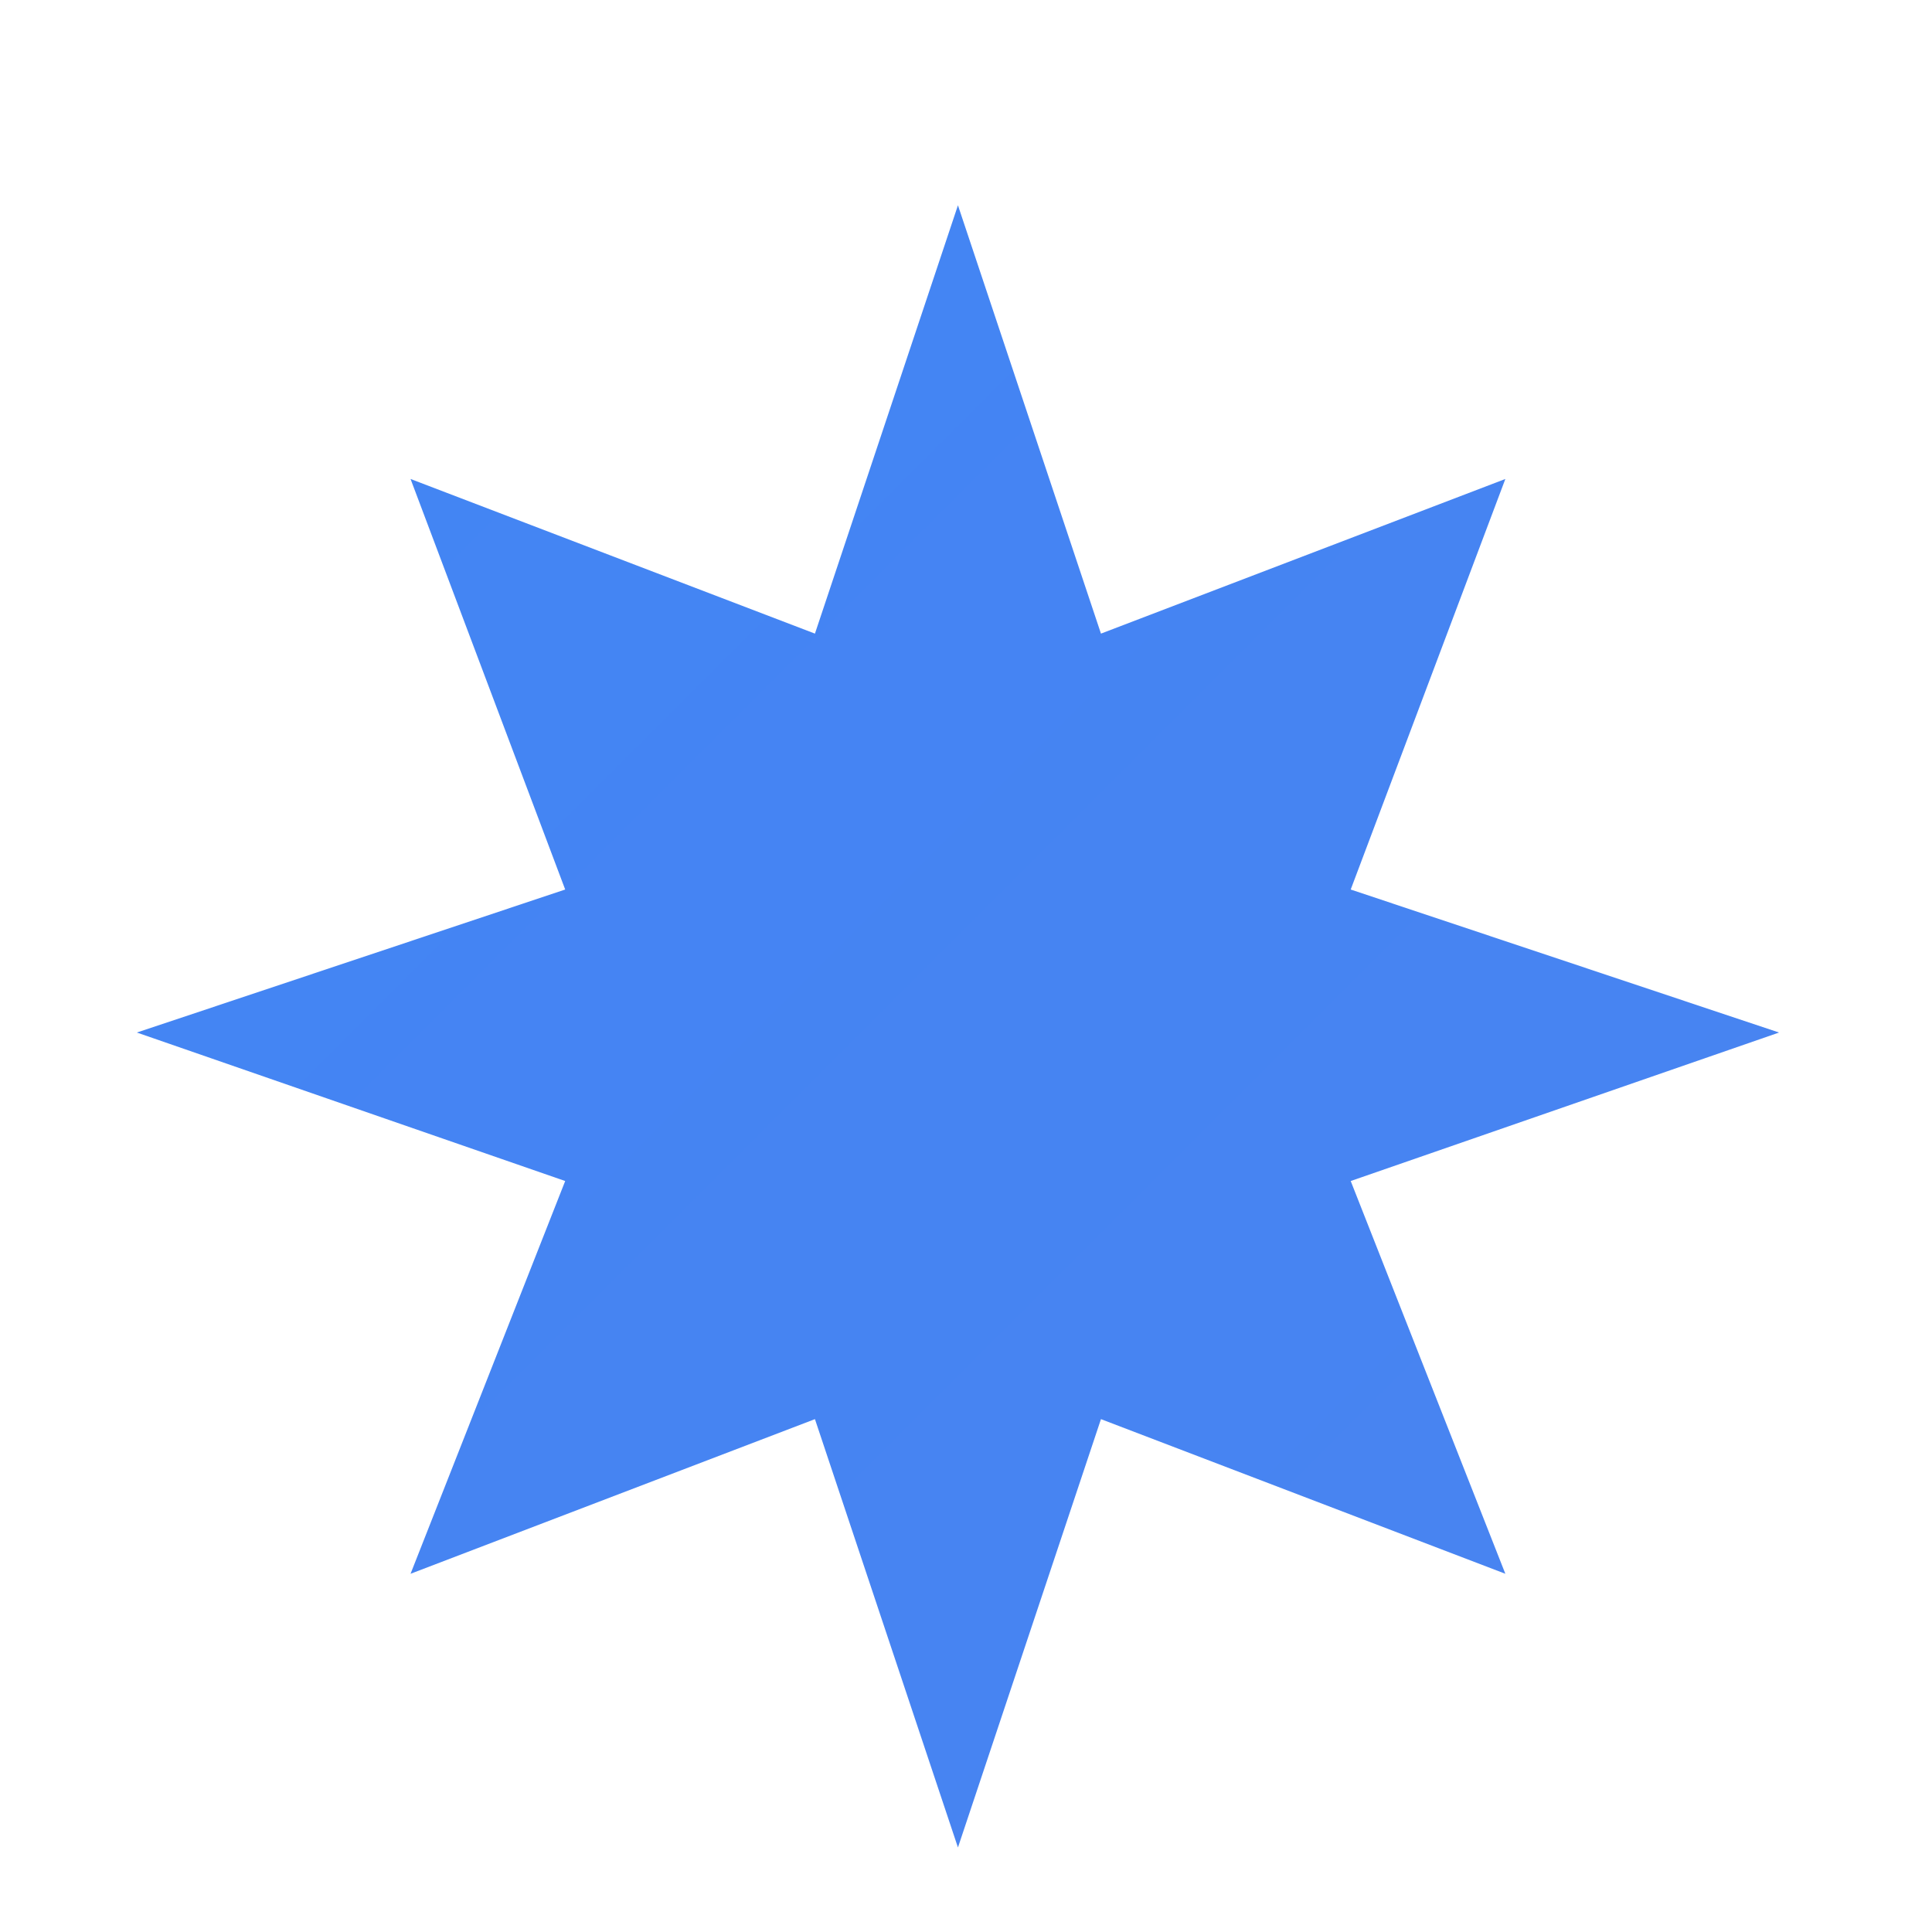
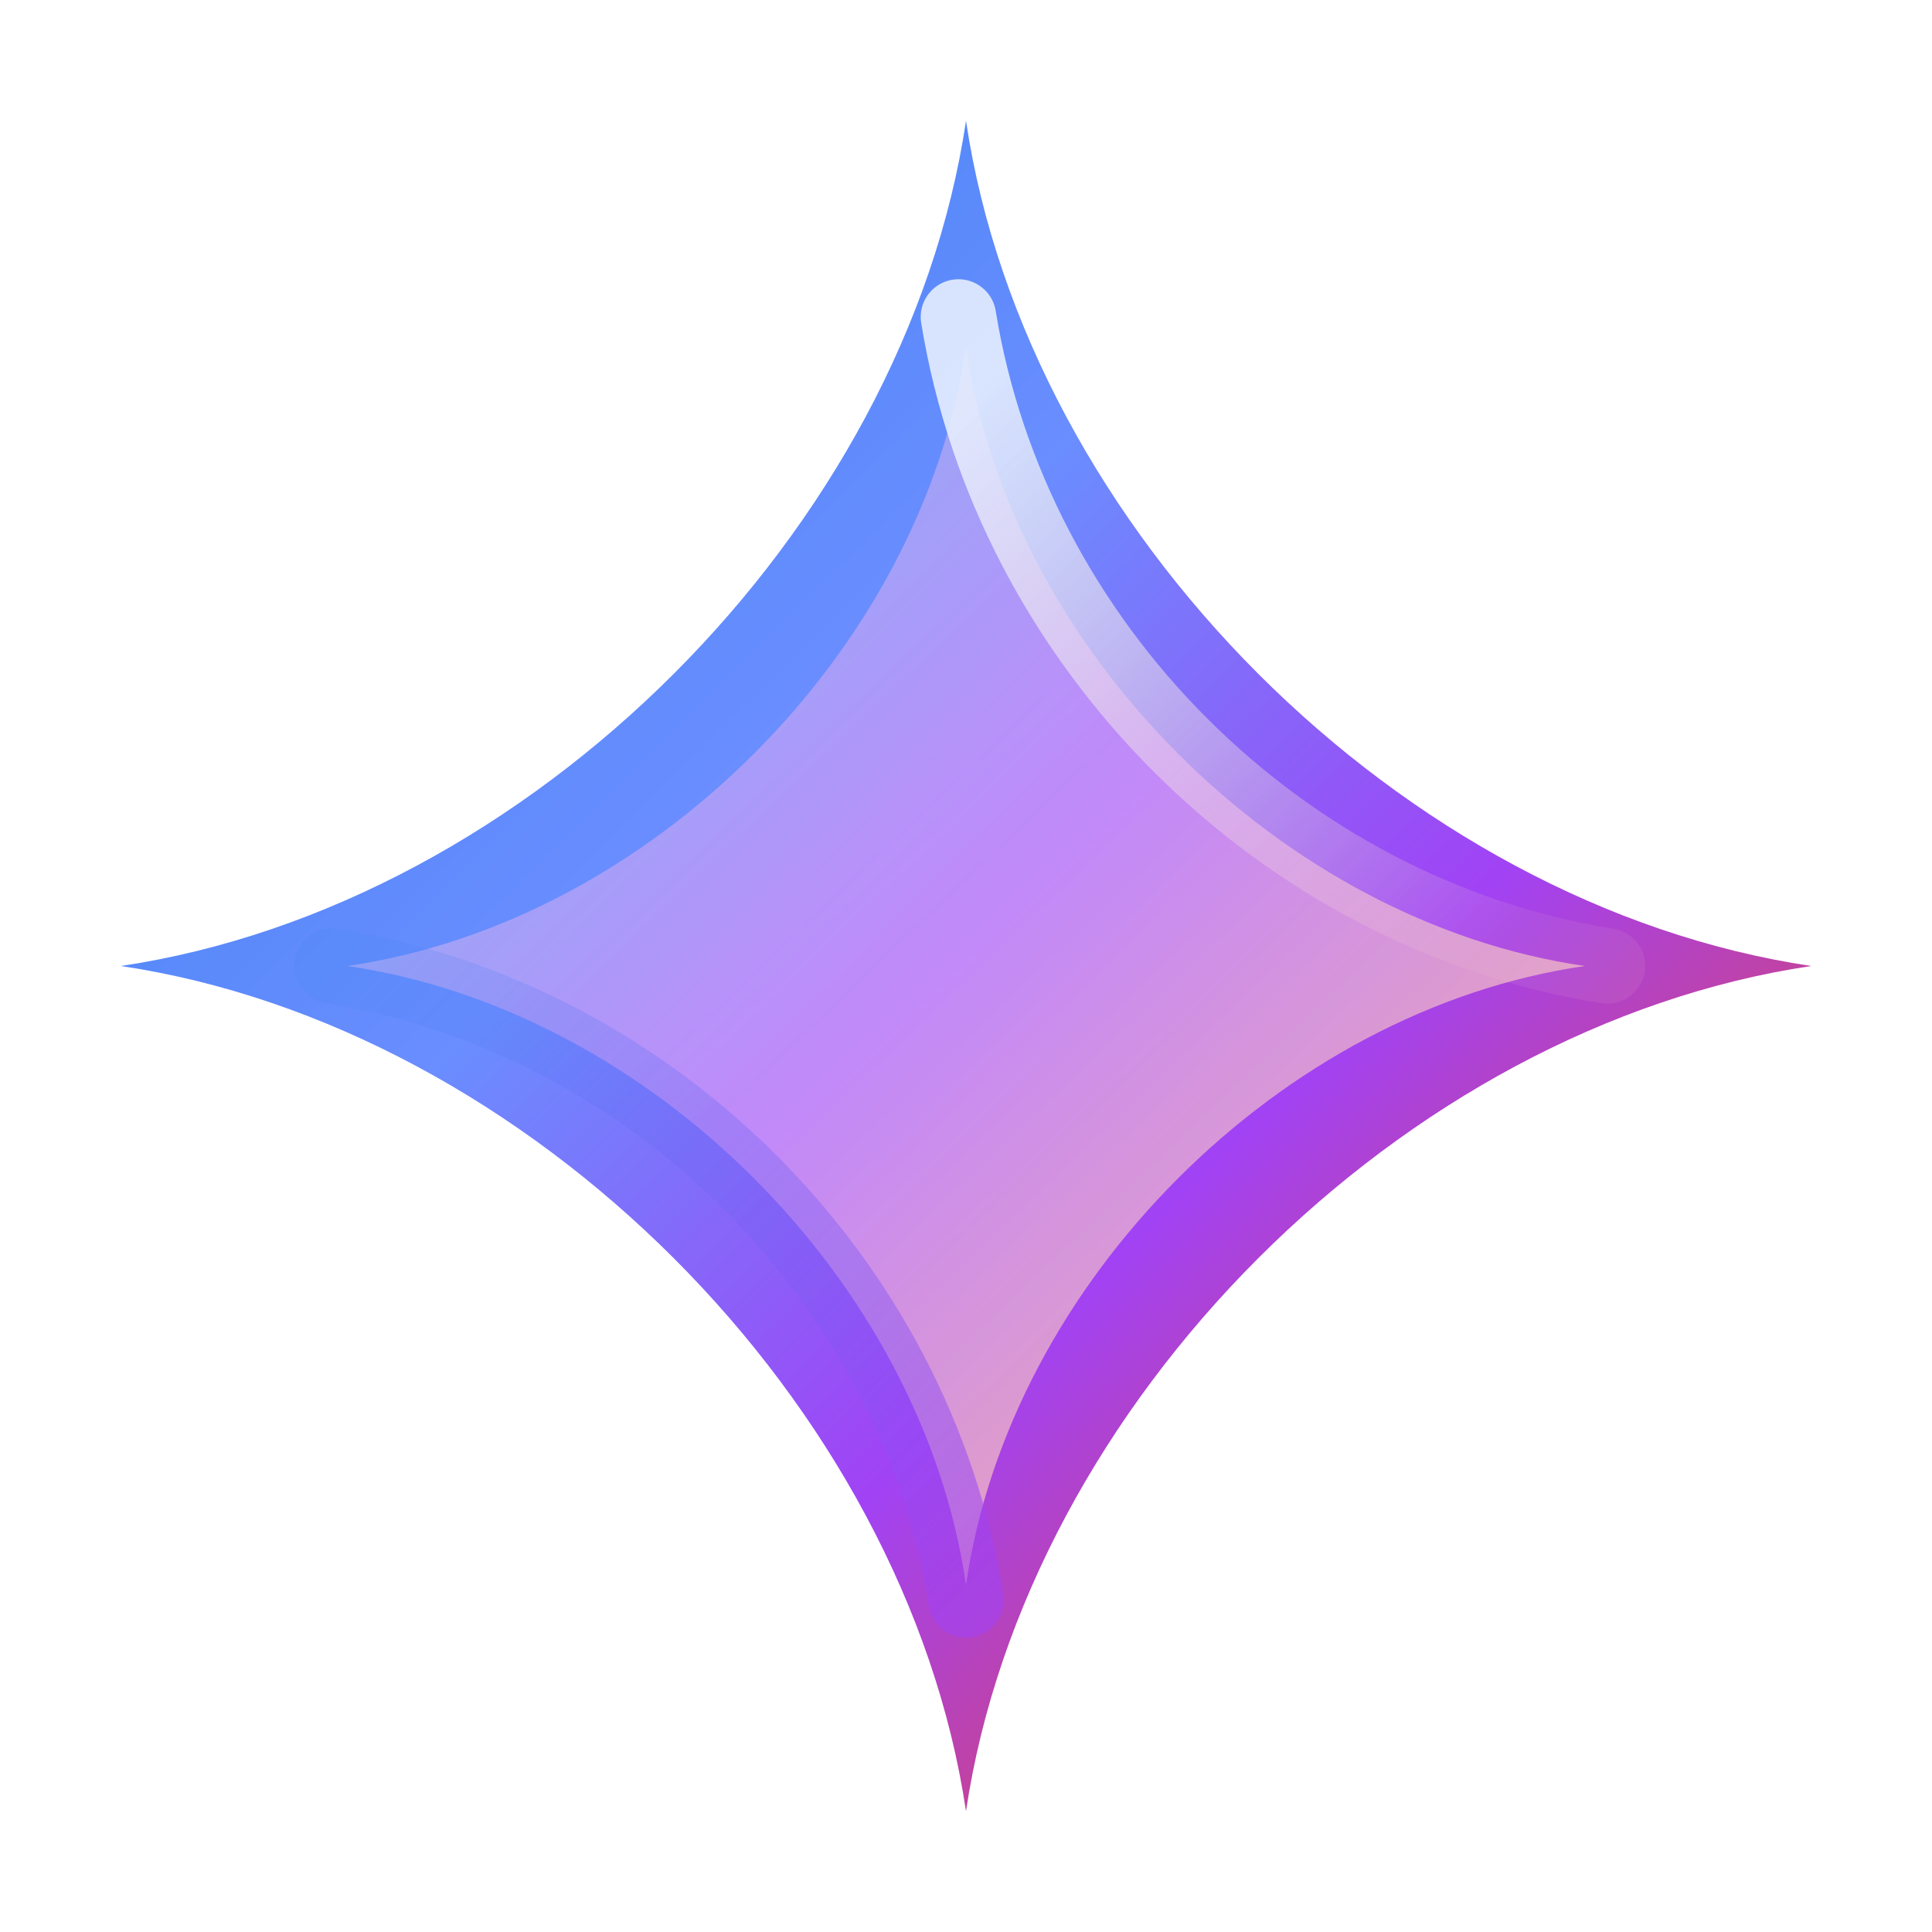
- <svg xmlns="http://www.w3.org/2000/svg" viewBox="0 0 24 24" fill="none">
-   <path d="M12 2L14.09 8.26L20 6L17.74 12L24 14.09L17.74 16.26L20 22L14.09 19.74L12 26L9.91 19.74L4 22L6.26 16.26L0 14.09L6.26 12L4 6L9.91 8.26L12 2Z" fill="url(#gemini-grad)" transform="scale(0.85) translate(2 1)" />
+ <svg xmlns="http://www.w3.org/2000/svg" width="128" height="128" viewBox="0 0 128 128" fill="none">
+   <path d="M64 8C68.02 35.06 92.94 59.98 120 64C92.94 68.02 68.02 92.94 64 120C59.98 92.94 35.06 68.02 8 64C35.06 59.98 59.98 35.06 64 8Z" fill="url(#gemini-main)" />
+   <path d="M64 23C66.9 43.08 84.92 61.1 105 64C84.92 66.9 66.9 84.92 64 105C61.1 84.92 43.08 66.9 23 64C43.08 61.1 61.1 43.08 64 23Z" fill="url(#gemini-core)" opacity="0.96" />
+   <path d="M63.5 21C67.02 42.7 84.8 60.53 106.5 64" stroke="url(#gemini-highlight)" stroke-width="5" stroke-linecap="round" opacity="0.88" />
+   <path d="M22 64C43.2 67.38 60.62 84.8 64 106" stroke="url(#gemini-shadow)" stroke-width="5" stroke-linecap="round" opacity="0.58" />
  <defs>
-     <linearGradient id="gemini-grad" x1="0" y1="0" x2="24" y2="24">
-       <stop offset="0%" stop-color="#4285F4" />
-       <stop offset="50%" stop-color="#9B72CB" />
-       <stop offset="100%" stop-color="#D96570" />
+     <linearGradient id="gemini-main" x1="18" y1="21" x2="107" y2="111" gradientUnits="userSpaceOnUse">
+       <stop stop-color="#4285F4" />
+       <stop offset="0.34" stop-color="#6A8DFF" />
+       <stop offset="0.66" stop-color="#A142F4" />
+       <stop offset="1" stop-color="#EA4335" />
+     </linearGradient>
+     <linearGradient id="gemini-core" x1="34" y1="32" x2="96" y2="97" gradientUnits="userSpaceOnUse">
+       <stop stop-color="#8AB4F8" />
+       <stop offset="0.48" stop-color="#C58AF9" />
+       <stop offset="1" stop-color="#F6AEA9" />
+     </linearGradient>
+     <linearGradient id="gemini-highlight" x1="67" y1="24" x2="102" y2="60" gradientUnits="userSpaceOnUse">
+       <stop stop-color="#E8F0FE" />
+       <stop offset="1" stop-color="#FAD2CF" stop-opacity="0.1" />
+     </linearGradient>
+     <linearGradient id="gemini-shadow" x1="23" y1="65" x2="63" y2="105" gradientUnits="userSpaceOnUse">
+       <stop stop-color="#4285F4" stop-opacity="0.28" />
+       <stop offset="1" stop-color="#A142F4" />
    </linearGradient>
  </defs>
</svg>
